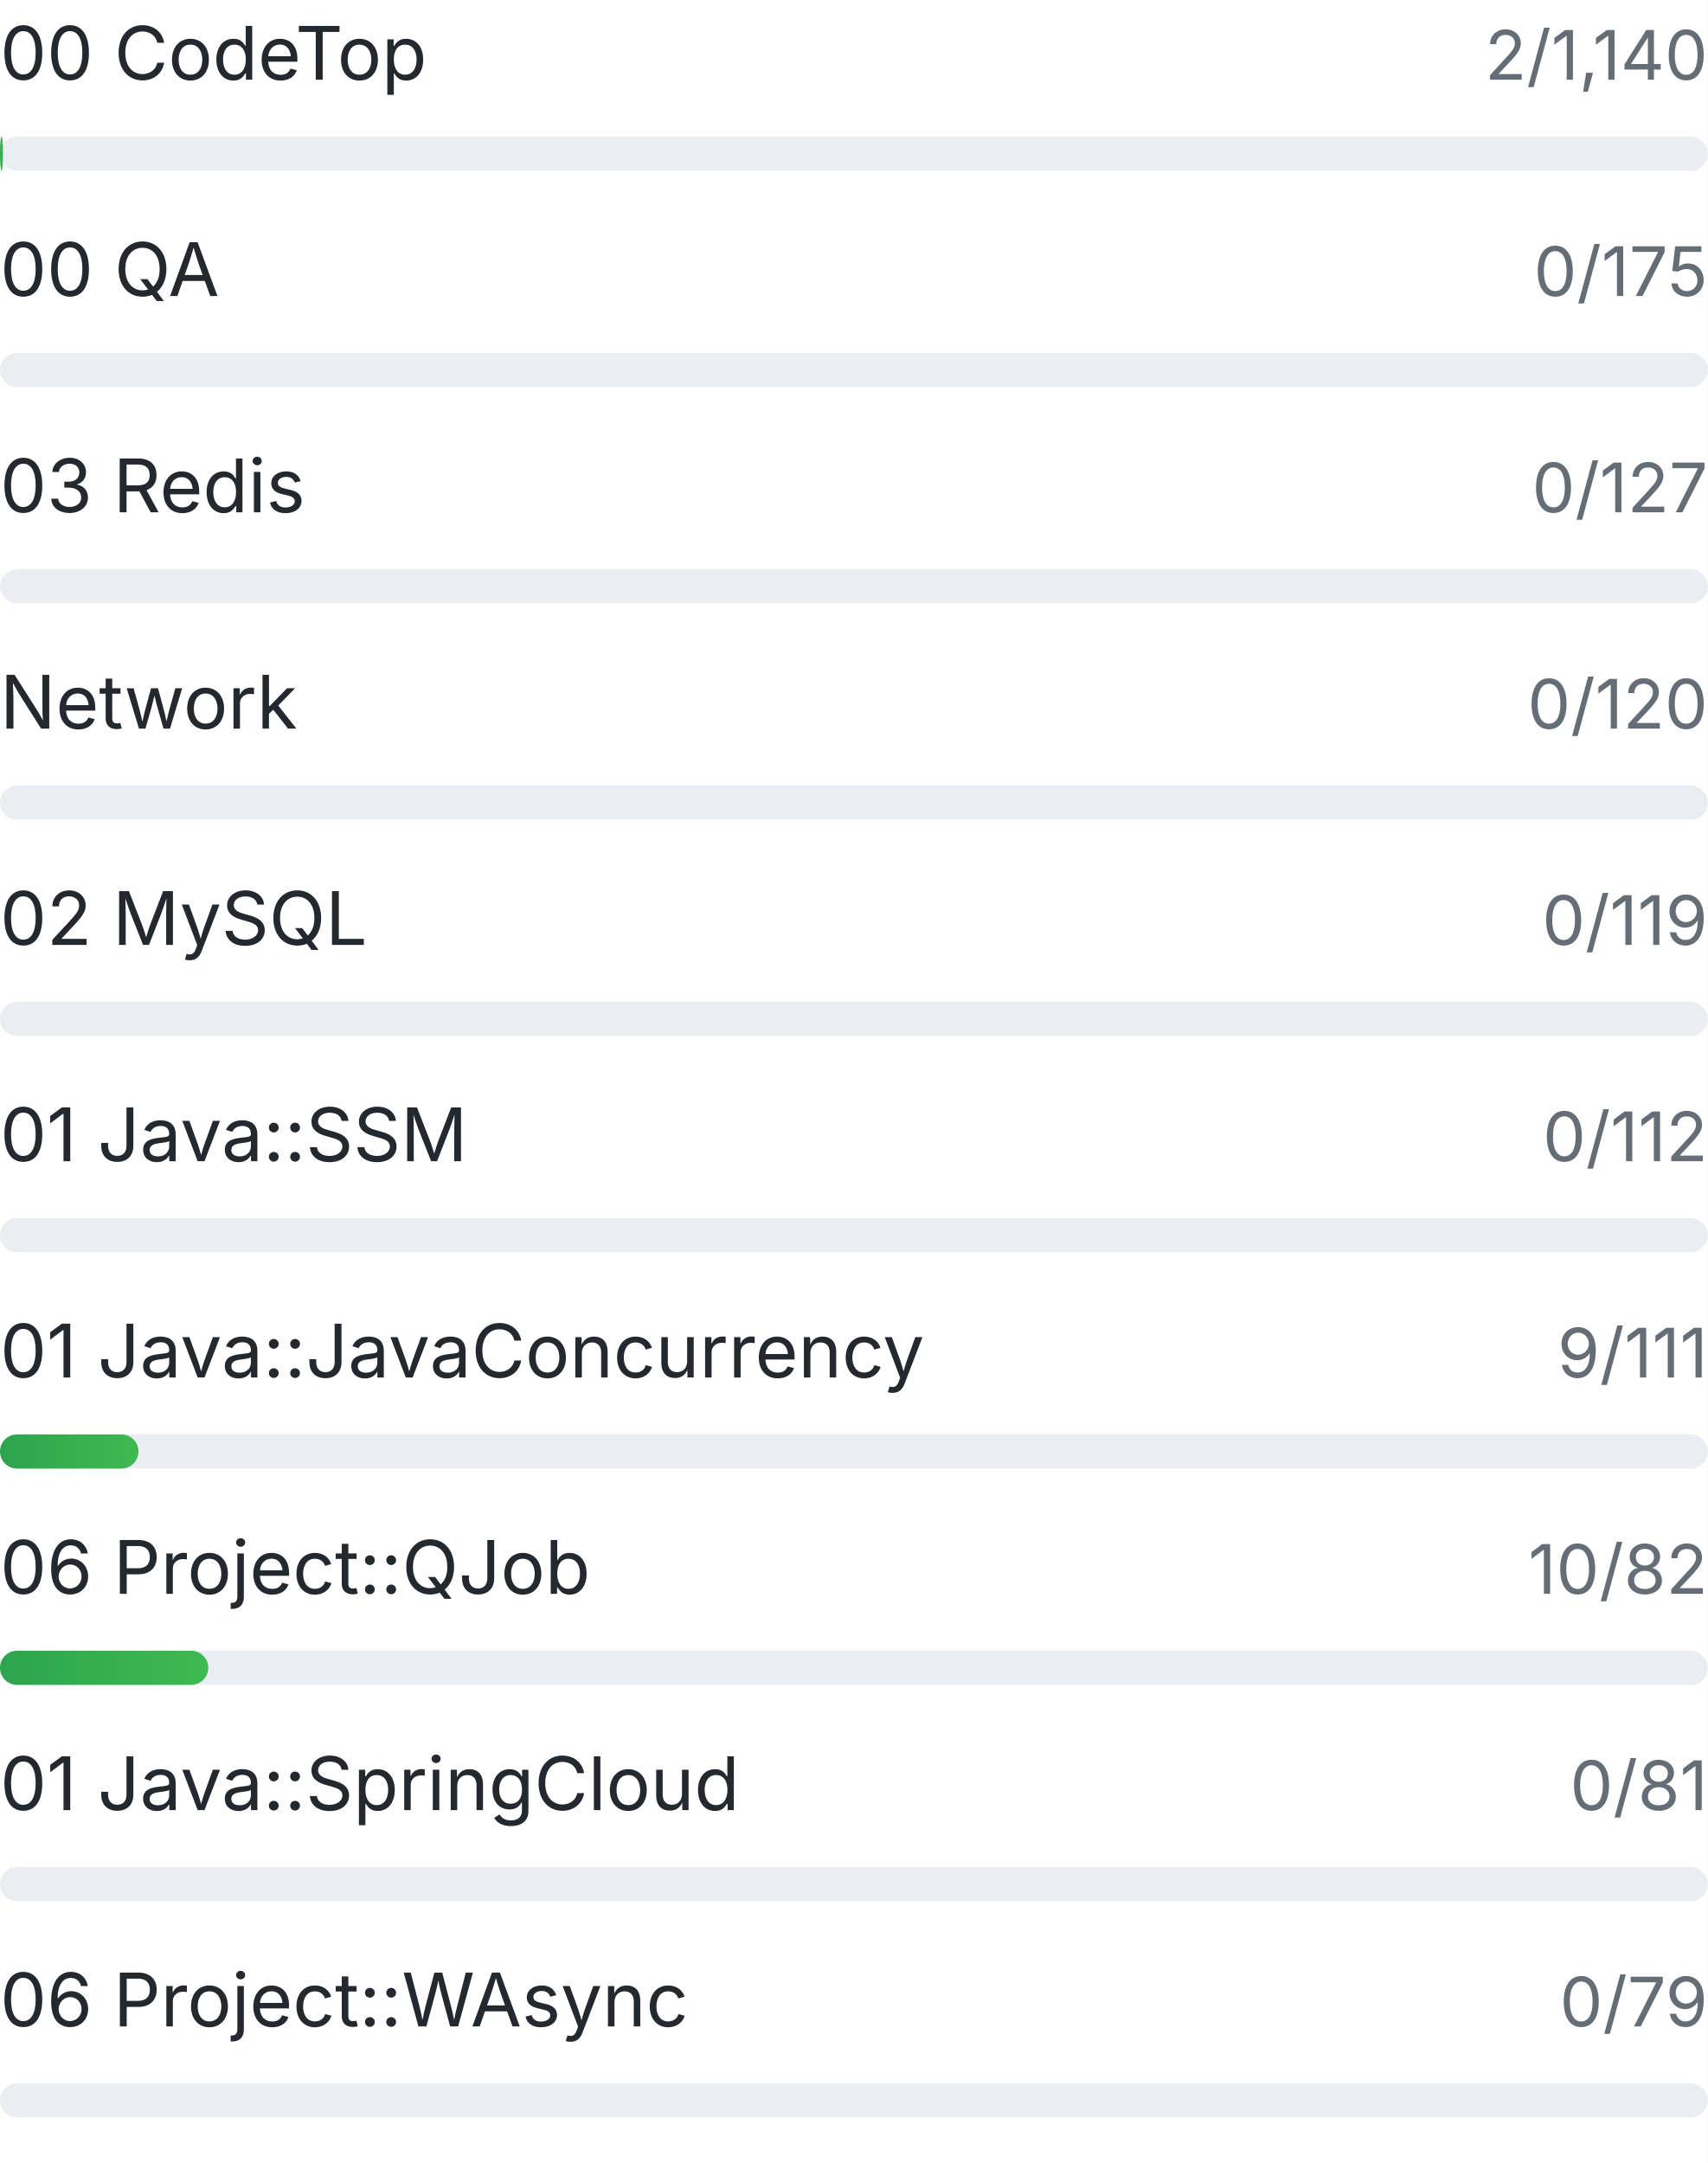
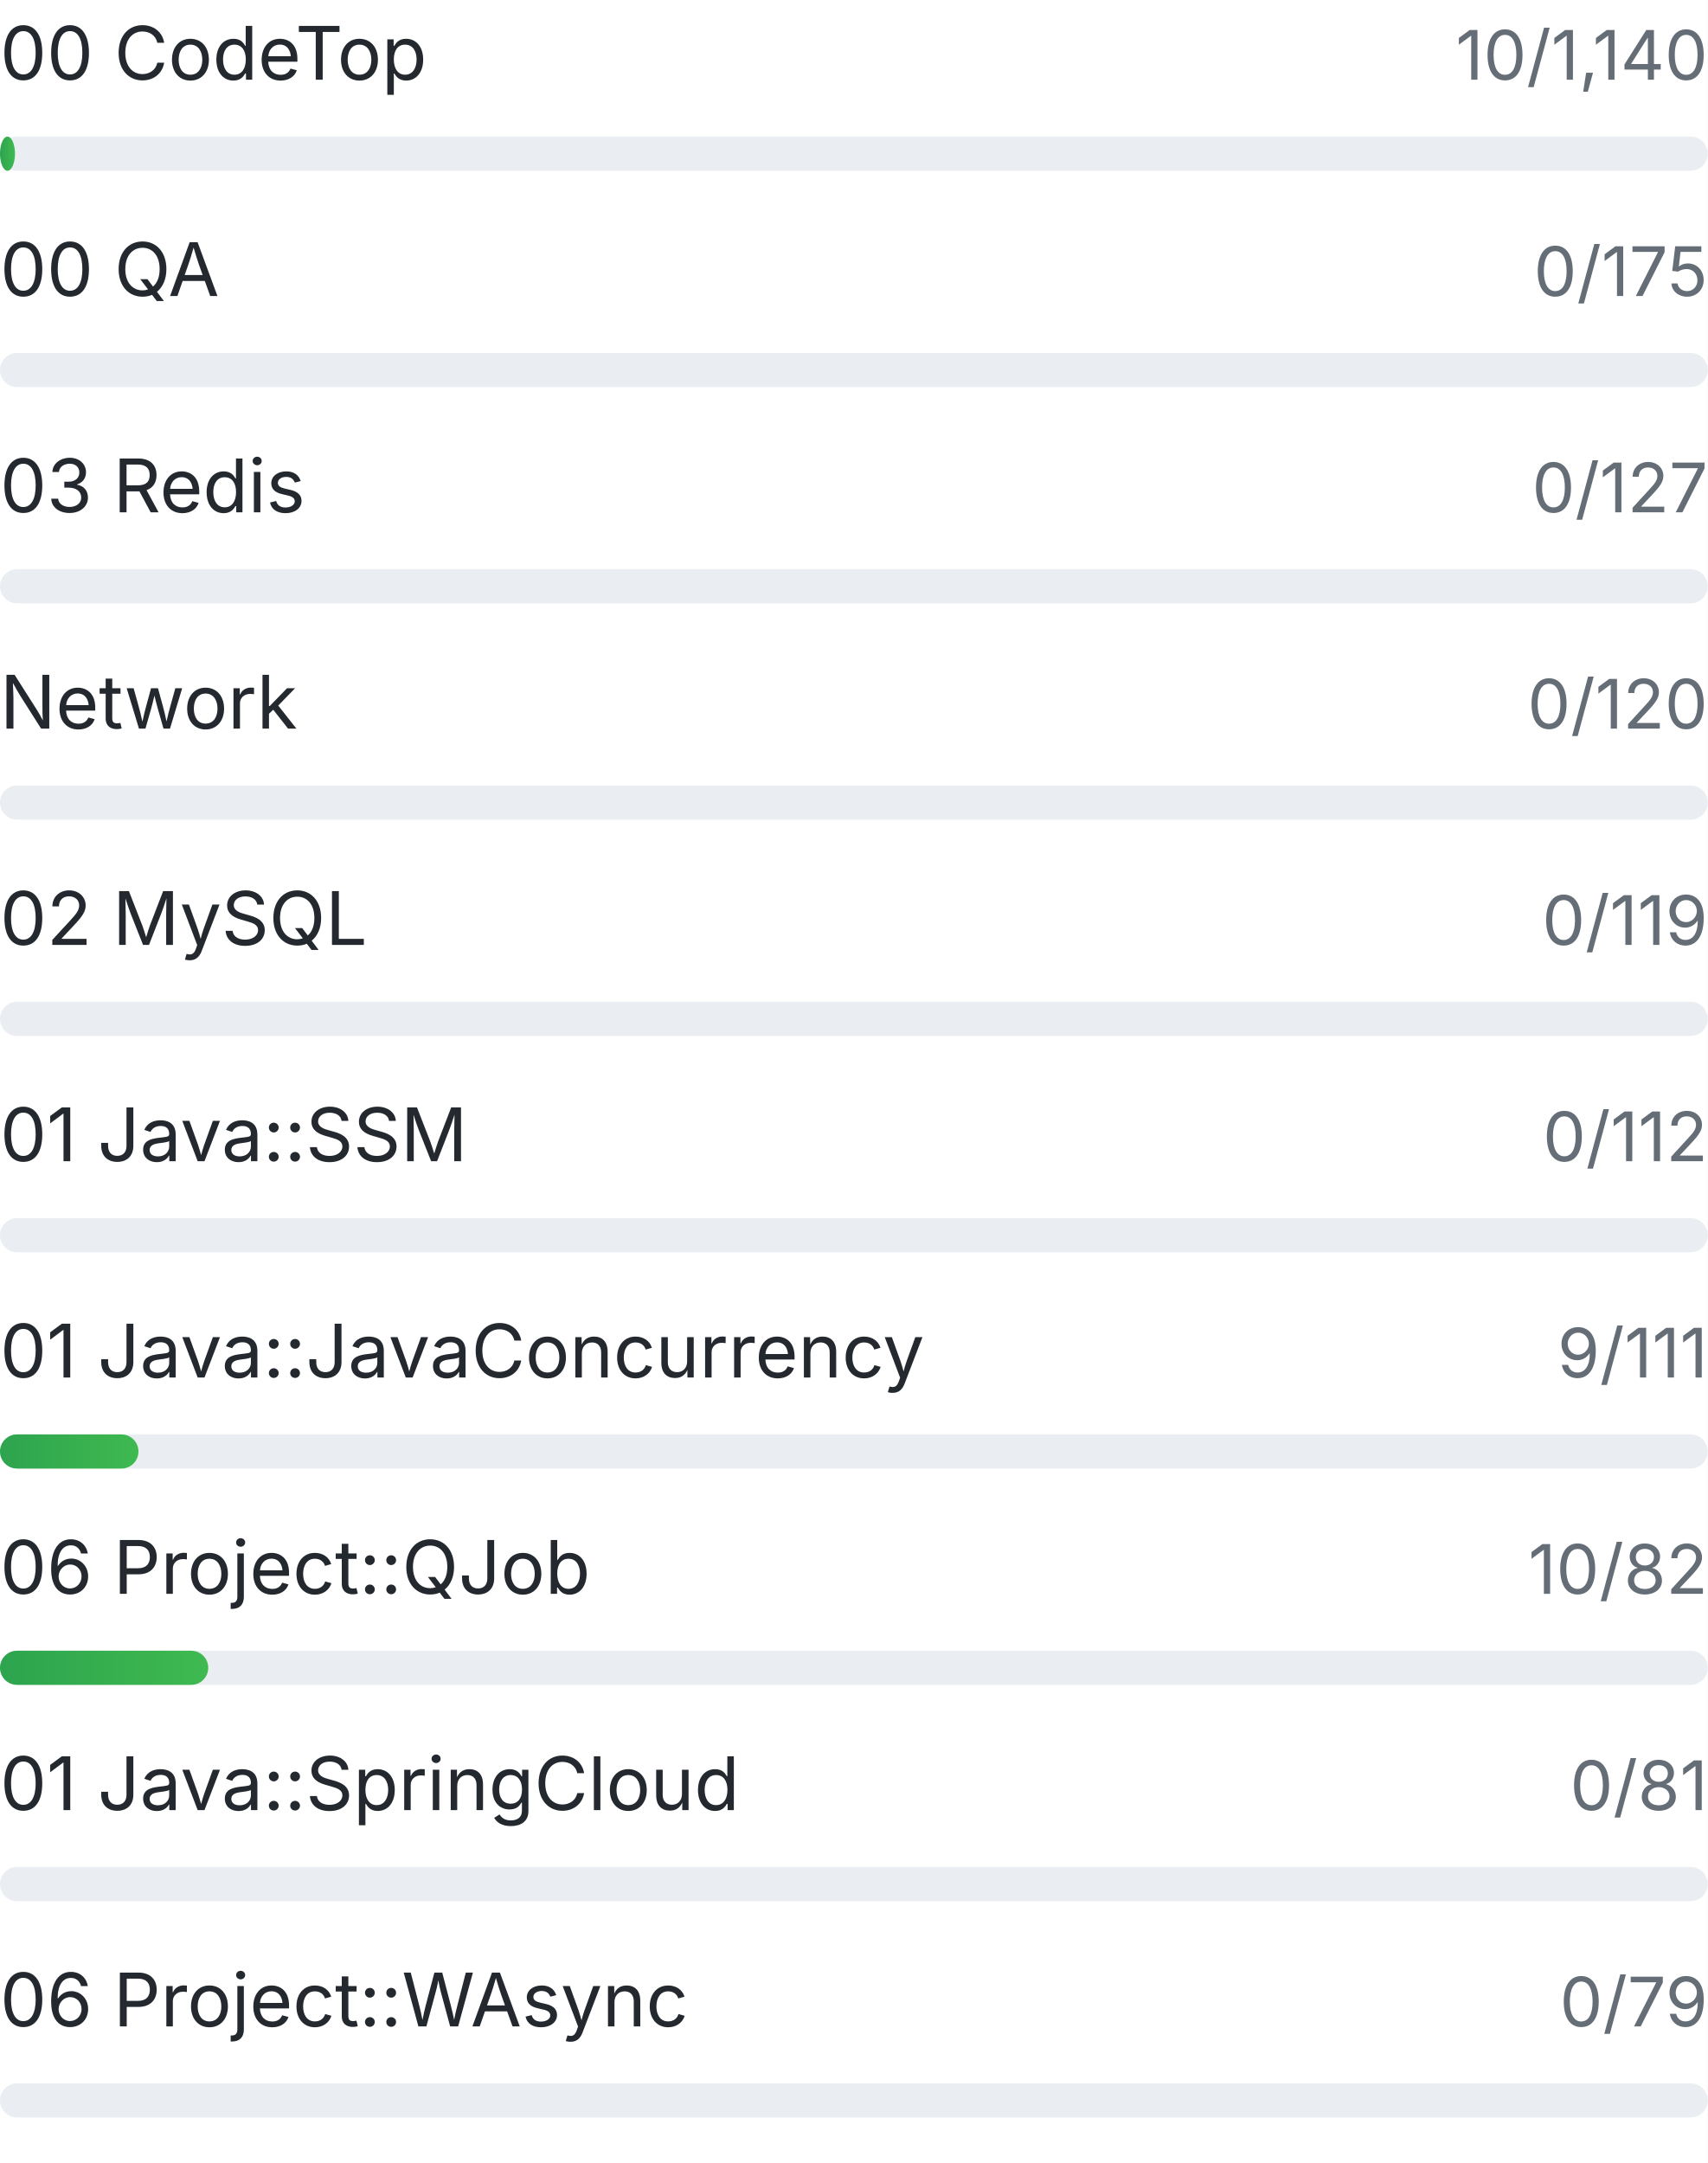
<svg xmlns="http://www.w3.org/2000/svg" width="300" height="380">
  <defs>
    <linearGradient id="barGrad" x1="0%" y1="0%" x2="100%" y2="0%">
      <stop offset="0%" style="stop-color:#2da44e" />
      <stop offset="100%" style="stop-color:#3fb950" />
    </linearGradient>
  </defs>
  <rect width="300" height="380" fill="#ffffff" />
  <text x="0" y="14" font-family="system-ui, -apple-system, sans-serif" font-size="13" fill="#24292f">00 CodeTop</text>
-   <text x="300" y="14" text-anchor="end" font-family="system-ui, -apple-system, sans-serif" font-size="12" fill="#656d76">2/1,140</text>
+   <text x="300" y="14" text-anchor="end" font-family="system-ui, -apple-system, sans-serif" font-size="12" fill="#656d76">10/1,140</text>
  <rect x="0" y="24" width="300" height="6" fill="#eaeef2" rx="3" />
-   <rect x="0" y="24" width="0.526" height="6" fill="url(#barGrad)" rx="3" />
+   <rect x="0" y="24" width="2.632" height="6" fill="url(#barGrad)" rx="3" />
  <text x="0" y="52" font-family="system-ui, -apple-system, sans-serif" font-size="13" fill="#24292f">00 QA</text>
  <text x="300" y="52" text-anchor="end" font-family="system-ui, -apple-system, sans-serif" font-size="12" fill="#656d76">0/175</text>
  <rect x="0" y="62" width="300" height="6" fill="#eaeef2" rx="3" />
  <text x="0" y="90" font-family="system-ui, -apple-system, sans-serif" font-size="13" fill="#24292f">03 Redis</text>
  <text x="300" y="90" text-anchor="end" font-family="system-ui, -apple-system, sans-serif" font-size="12" fill="#656d76">0/127</text>
  <rect x="0" y="100" width="300" height="6" fill="#eaeef2" rx="3" />
  <text x="0" y="128" font-family="system-ui, -apple-system, sans-serif" font-size="13" fill="#24292f">Network</text>
  <text x="300" y="128" text-anchor="end" font-family="system-ui, -apple-system, sans-serif" font-size="12" fill="#656d76">0/120</text>
  <rect x="0" y="138" width="300" height="6" fill="#eaeef2" rx="3" />
  <text x="0" y="166" font-family="system-ui, -apple-system, sans-serif" font-size="13" fill="#24292f">02 MySQL</text>
  <text x="300" y="166" text-anchor="end" font-family="system-ui, -apple-system, sans-serif" font-size="12" fill="#656d76">0/119</text>
  <rect x="0" y="176" width="300" height="6" fill="#eaeef2" rx="3" />
  <text x="0" y="204" font-family="system-ui, -apple-system, sans-serif" font-size="13" fill="#24292f">01 Java::SSM</text>
  <text x="300" y="204" text-anchor="end" font-family="system-ui, -apple-system, sans-serif" font-size="12" fill="#656d76">0/112</text>
  <rect x="0" y="214" width="300" height="6" fill="#eaeef2" rx="3" />
  <text x="0" y="242" font-family="system-ui, -apple-system, sans-serif" font-size="13" fill="#24292f">01 Java::JavaConcurrency</text>
  <text x="300" y="242" text-anchor="end" font-family="system-ui, -apple-system, sans-serif" font-size="12" fill="#656d76">9/111</text>
  <rect x="0" y="252" width="300" height="6" fill="#eaeef2" rx="3" />
  <rect x="0" y="252" width="24.324" height="6" fill="url(#barGrad)" rx="3" />
  <text x="0" y="280" font-family="system-ui, -apple-system, sans-serif" font-size="13" fill="#24292f">06 Project::QJob</text>
  <text x="300" y="280" text-anchor="end" font-family="system-ui, -apple-system, sans-serif" font-size="12" fill="#656d76">10/82</text>
  <rect x="0" y="290" width="300" height="6" fill="#eaeef2" rx="3" />
  <rect x="0" y="290" width="36.585" height="6" fill="url(#barGrad)" rx="3" />
  <text x="0" y="318" font-family="system-ui, -apple-system, sans-serif" font-size="13" fill="#24292f">01 Java::SpringCloud</text>
  <text x="300" y="318" text-anchor="end" font-family="system-ui, -apple-system, sans-serif" font-size="12" fill="#656d76">0/81</text>
  <rect x="0" y="328" width="300" height="6" fill="#eaeef2" rx="3" />
  <text x="0" y="356" font-family="system-ui, -apple-system, sans-serif" font-size="13" fill="#24292f">06 Project::WAsync</text>
  <text x="300" y="356" text-anchor="end" font-family="system-ui, -apple-system, sans-serif" font-size="12" fill="#656d76">0/79</text>
  <rect x="0" y="366" width="300" height="6" fill="#eaeef2" rx="3" />
</svg>
